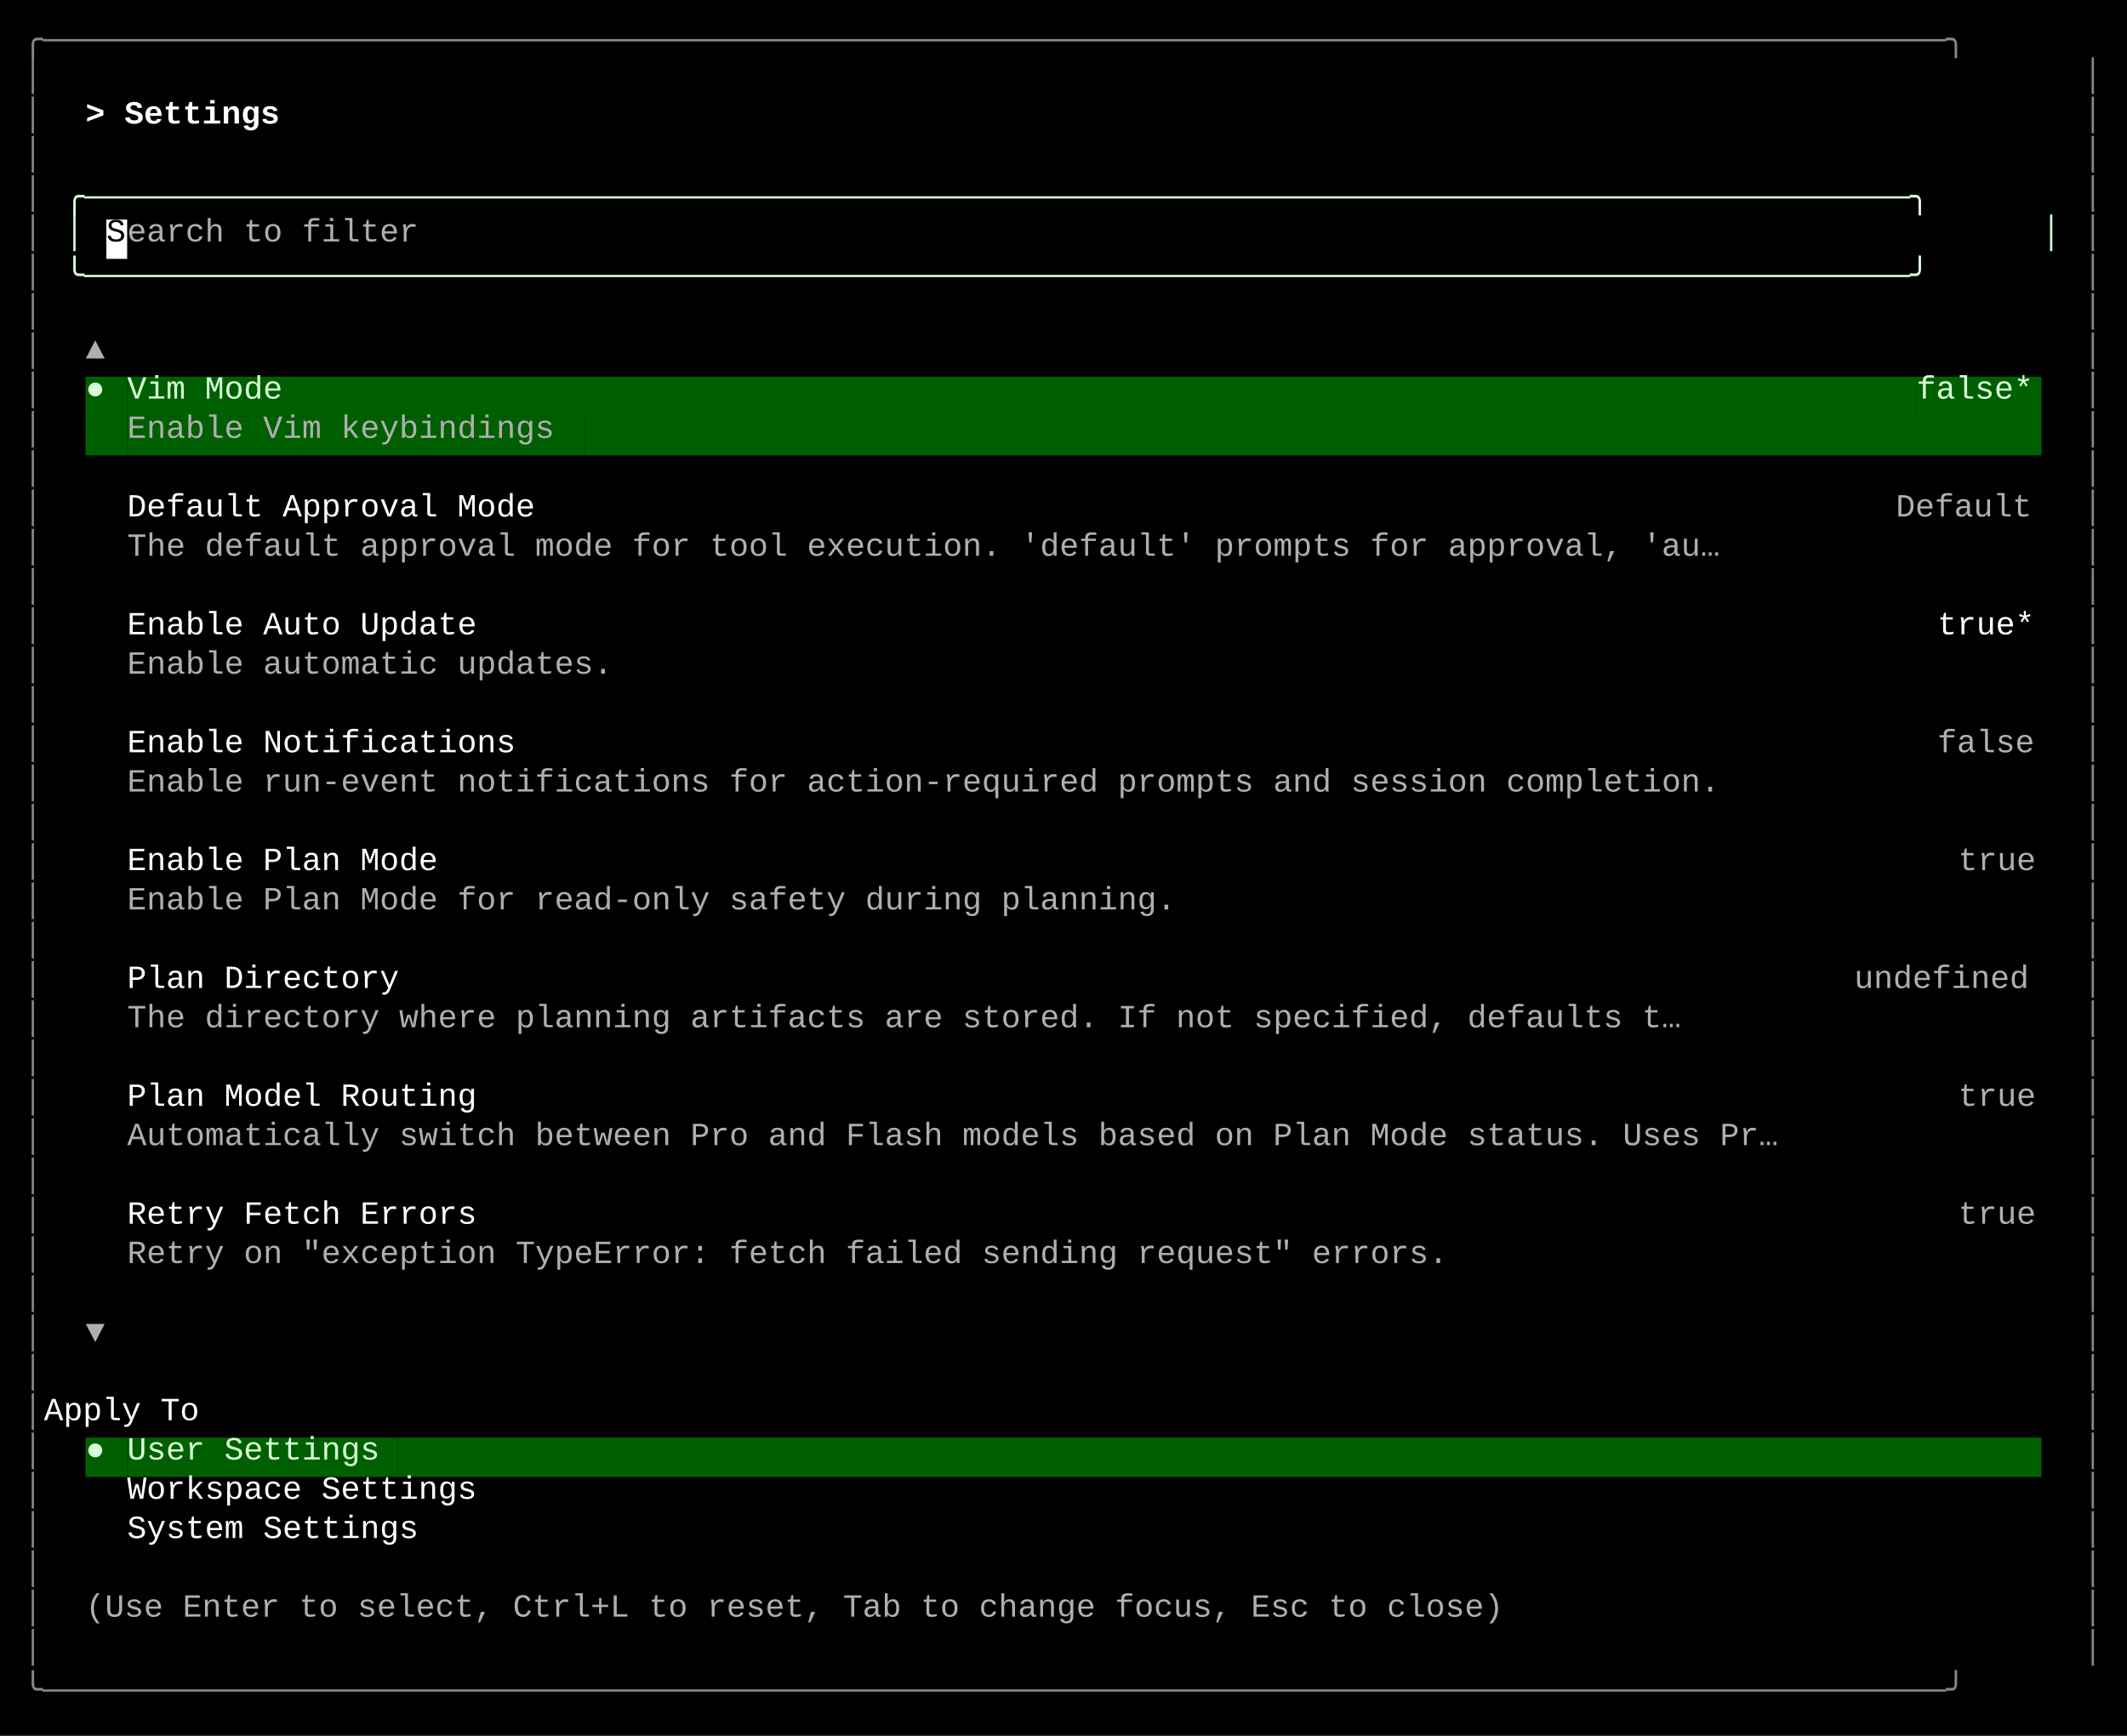
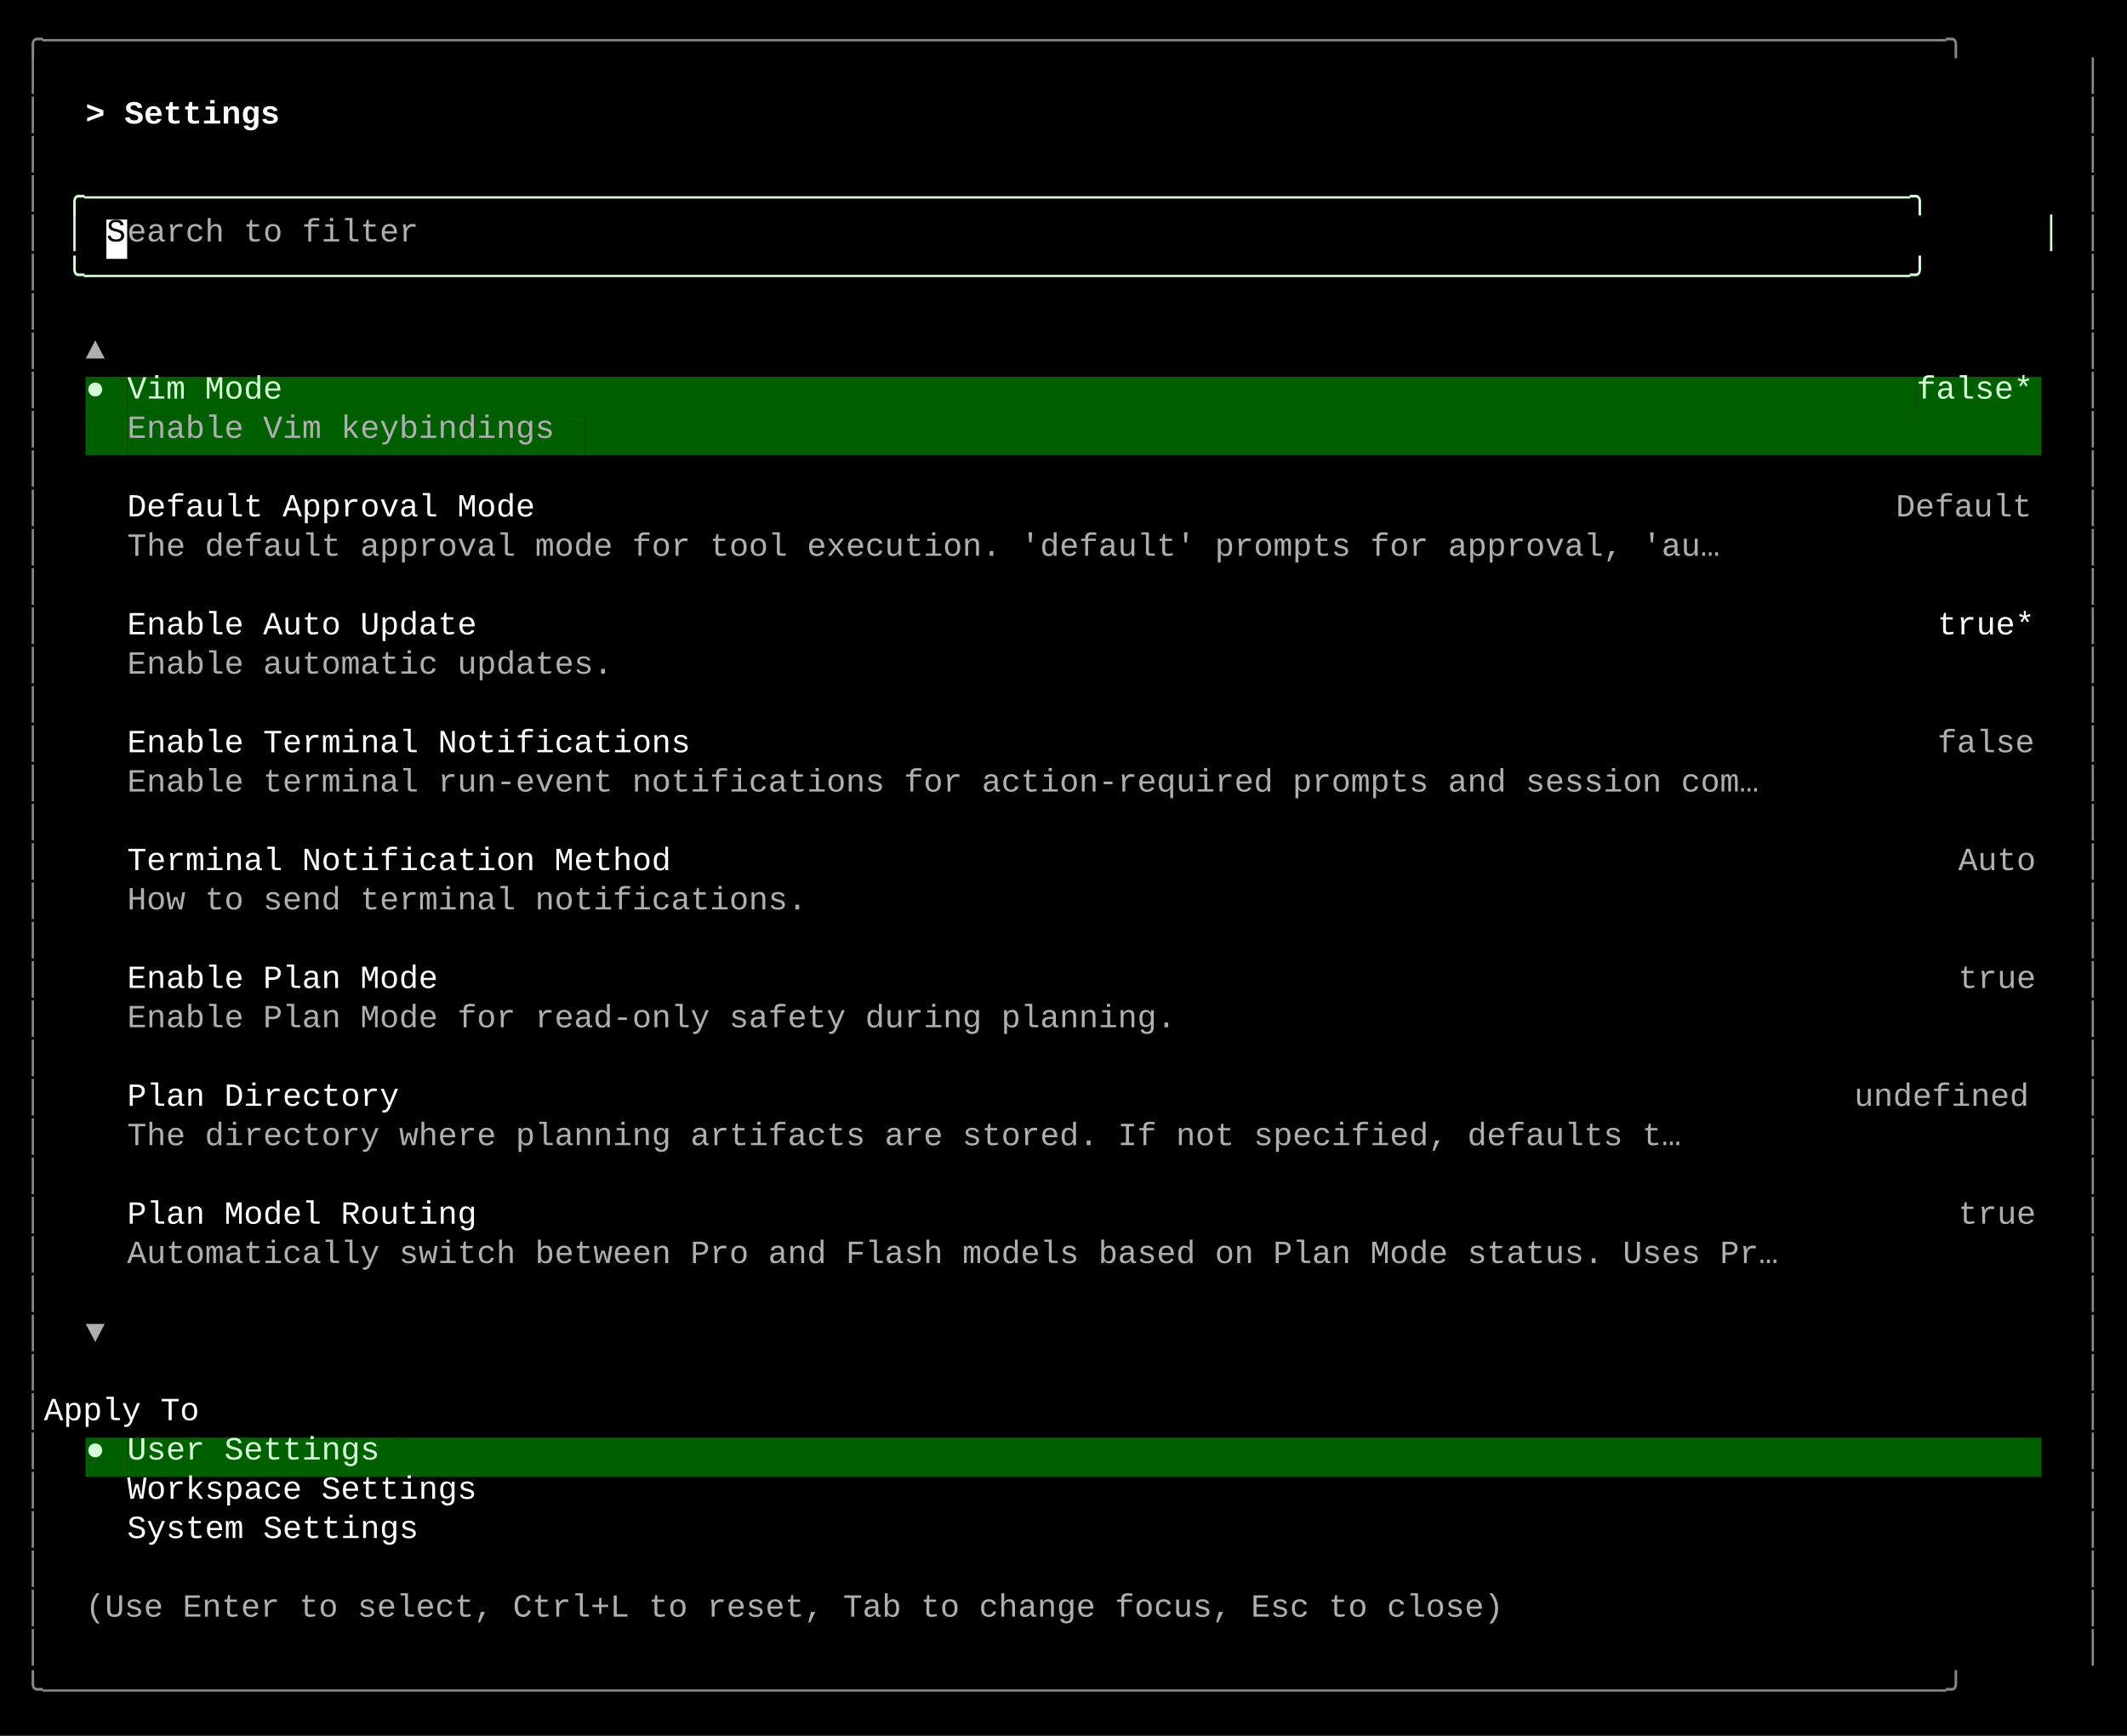
<svg xmlns="http://www.w3.org/2000/svg" width="920" height="751" viewBox="0 0 920 751">
  <style>
    text { font-family: Consolas, "Courier New", monospace; font-size: 14px; dominant-baseline: text-before-edge; white-space: pre; }
  </style>
  <rect width="920" height="751" fill="#000000" />
  <g transform="translate(10, 10)">
    <text x="0" y="2" fill="#878787" textLength="900" lengthAdjust="spacingAndGlyphs">╭──────────────────────────────────────────────────────────────────────────────────────────────────╮</text>
    <text x="0" y="19" fill="#878787" textLength="9" lengthAdjust="spacingAndGlyphs">│</text>
    <text x="891" y="19" fill="#878787" textLength="9" lengthAdjust="spacingAndGlyphs">│</text>
    <text x="0" y="36" fill="#878787" textLength="9" lengthAdjust="spacingAndGlyphs">│</text>
    <text x="27" y="36" fill="#ffffff" textLength="99" lengthAdjust="spacingAndGlyphs" font-weight="bold">&gt; Settings </text>
    <text x="891" y="36" fill="#878787" textLength="9" lengthAdjust="spacingAndGlyphs">│</text>
    <text x="0" y="53" fill="#878787" textLength="9" lengthAdjust="spacingAndGlyphs">│</text>
    <text x="891" y="53" fill="#878787" textLength="9" lengthAdjust="spacingAndGlyphs">│</text>
    <text x="0" y="70" fill="#878787" textLength="9" lengthAdjust="spacingAndGlyphs">│</text>
    <text x="18" y="70" fill="#d7ffd7" textLength="864" lengthAdjust="spacingAndGlyphs">╭──────────────────────────────────────────────────────────────────────────────────────────────╮</text>
    <text x="891" y="70" fill="#878787" textLength="9" lengthAdjust="spacingAndGlyphs">│</text>
    <text x="0" y="87" fill="#878787" textLength="9" lengthAdjust="spacingAndGlyphs">│</text>
    <text x="18" y="87" fill="#d7ffd7" textLength="9" lengthAdjust="spacingAndGlyphs">│</text>
    <rect x="36" y="85" width="9" height="17" fill="#ffffff" />
    <text x="36" y="87" fill="#000000" textLength="9" lengthAdjust="spacingAndGlyphs">S</text>
    <text x="45" y="87" fill="#afafaf" textLength="135" lengthAdjust="spacingAndGlyphs">earch to filter</text>
    <text x="873" y="87" fill="#d7ffd7" textLength="9" lengthAdjust="spacingAndGlyphs">│</text>
    <text x="891" y="87" fill="#878787" textLength="9" lengthAdjust="spacingAndGlyphs">│</text>
    <text x="0" y="104" fill="#878787" textLength="9" lengthAdjust="spacingAndGlyphs">│</text>
    <text x="18" y="104" fill="#d7ffd7" textLength="864" lengthAdjust="spacingAndGlyphs">╰──────────────────────────────────────────────────────────────────────────────────────────────╯</text>
    <text x="891" y="104" fill="#878787" textLength="9" lengthAdjust="spacingAndGlyphs">│</text>
    <text x="0" y="121" fill="#878787" textLength="9" lengthAdjust="spacingAndGlyphs">│</text>
    <text x="891" y="121" fill="#878787" textLength="9" lengthAdjust="spacingAndGlyphs">│</text>
    <text x="0" y="138" fill="#878787" textLength="9" lengthAdjust="spacingAndGlyphs">│</text>
    <text x="27" y="138" fill="#afafaf" textLength="9" lengthAdjust="spacingAndGlyphs">▲</text>
    <text x="891" y="138" fill="#878787" textLength="9" lengthAdjust="spacingAndGlyphs">│</text>
    <text x="0" y="155" fill="#878787" textLength="9" lengthAdjust="spacingAndGlyphs">│</text>
    <rect x="27" y="153" width="9" height="17" fill="#005f00" />
    <text x="27" y="155" fill="#d7ffd7" textLength="9" lengthAdjust="spacingAndGlyphs">●</text>
    <rect x="36" y="153" width="9" height="17" fill="#005f00" />
    <rect x="45" y="153" width="72" height="17" fill="#005f00" />
    <text x="45" y="155" fill="#d7ffd7" textLength="72" lengthAdjust="spacingAndGlyphs">Vim Mode</text>
    <rect x="117" y="153" width="702" height="17" fill="#005f00" />
    <rect x="819" y="153" width="54" height="17" fill="#005f00" />
    <text x="819" y="155" fill="#d7ffd7" textLength="54" lengthAdjust="spacingAndGlyphs">false*</text>
    <text x="891" y="155" fill="#878787" textLength="9" lengthAdjust="spacingAndGlyphs">│</text>
    <text x="0" y="172" fill="#878787" textLength="9" lengthAdjust="spacingAndGlyphs">│</text>
    <rect x="27" y="170" width="18" height="17" fill="#005f00" />
    <rect x="45" y="170" width="198" height="17" fill="#005f00" />
    <text x="45" y="172" fill="#afafaf" textLength="198" lengthAdjust="spacingAndGlyphs">Enable Vim keybindings</text>
    <rect x="243" y="170" width="630" height="17" fill="#005f00" />
    <text x="891" y="172" fill="#878787" textLength="9" lengthAdjust="spacingAndGlyphs">│</text>
    <text x="0" y="189" fill="#878787" textLength="9" lengthAdjust="spacingAndGlyphs">│</text>
    <text x="891" y="189" fill="#878787" textLength="9" lengthAdjust="spacingAndGlyphs">│</text>
    <text x="0" y="206" fill="#878787" textLength="9" lengthAdjust="spacingAndGlyphs">│</text>
    <text x="45" y="206" fill="#ffffff" textLength="189" lengthAdjust="spacingAndGlyphs">Default Approval Mode</text>
    <text x="810" y="206" fill="#afafaf" textLength="63" lengthAdjust="spacingAndGlyphs">Default</text>
    <text x="891" y="206" fill="#878787" textLength="9" lengthAdjust="spacingAndGlyphs">│</text>
    <text x="0" y="223" fill="#878787" textLength="9" lengthAdjust="spacingAndGlyphs">│</text>
    <text x="45" y="223" fill="#afafaf" textLength="738" lengthAdjust="spacingAndGlyphs">The default approval mode for tool execution. 'default' prompts for approval, 'au…</text>
    <text x="891" y="223" fill="#878787" textLength="9" lengthAdjust="spacingAndGlyphs">│</text>
    <text x="0" y="240" fill="#878787" textLength="9" lengthAdjust="spacingAndGlyphs">│</text>
    <text x="891" y="240" fill="#878787" textLength="9" lengthAdjust="spacingAndGlyphs">│</text>
    <text x="0" y="257" fill="#878787" textLength="9" lengthAdjust="spacingAndGlyphs">│</text>
    <text x="45" y="257" fill="#ffffff" textLength="162" lengthAdjust="spacingAndGlyphs">Enable Auto Update</text>
    <text x="828" y="257" fill="#ffffff" textLength="45" lengthAdjust="spacingAndGlyphs">true*</text>
    <text x="891" y="257" fill="#878787" textLength="9" lengthAdjust="spacingAndGlyphs">│</text>
    <text x="0" y="274" fill="#878787" textLength="9" lengthAdjust="spacingAndGlyphs">│</text>
    <text x="45" y="274" fill="#afafaf" textLength="225" lengthAdjust="spacingAndGlyphs">Enable automatic updates.</text>
    <text x="891" y="274" fill="#878787" textLength="9" lengthAdjust="spacingAndGlyphs">│</text>
    <text x="0" y="291" fill="#878787" textLength="9" lengthAdjust="spacingAndGlyphs">│</text>
    <text x="891" y="291" fill="#878787" textLength="9" lengthAdjust="spacingAndGlyphs">│</text>
    <text x="0" y="308" fill="#878787" textLength="9" lengthAdjust="spacingAndGlyphs">│</text>
-     <text x="45" y="308" fill="#ffffff" textLength="180" lengthAdjust="spacingAndGlyphs">Enable Notifications</text>
+     <text x="45" y="308" fill="#ffffff" textLength="261" lengthAdjust="spacingAndGlyphs">Enable Terminal Notifications</text>
    <text x="828" y="308" fill="#afafaf" textLength="45" lengthAdjust="spacingAndGlyphs">false</text>
    <text x="891" y="308" fill="#878787" textLength="9" lengthAdjust="spacingAndGlyphs">│</text>
    <text x="0" y="325" fill="#878787" textLength="9" lengthAdjust="spacingAndGlyphs">│</text>
-     <text x="45" y="325" fill="#afafaf" textLength="738" lengthAdjust="spacingAndGlyphs">Enable run-event notifications for action-required prompts and session completion.</text>
+     <text x="45" y="325" fill="#afafaf" textLength="756" lengthAdjust="spacingAndGlyphs">Enable terminal run-event notifications for action-required prompts and session com…</text>
    <text x="891" y="325" fill="#878787" textLength="9" lengthAdjust="spacingAndGlyphs">│</text>
    <text x="0" y="342" fill="#878787" textLength="9" lengthAdjust="spacingAndGlyphs">│</text>
    <text x="891" y="342" fill="#878787" textLength="9" lengthAdjust="spacingAndGlyphs">│</text>
    <text x="0" y="359" fill="#878787" textLength="9" lengthAdjust="spacingAndGlyphs">│</text>
-     <text x="45" y="359" fill="#ffffff" textLength="144" lengthAdjust="spacingAndGlyphs">Enable Plan Mode</text>
-     <text x="837" y="359" fill="#afafaf" textLength="36" lengthAdjust="spacingAndGlyphs">true</text>
+     <text x="45" y="359" fill="#ffffff" textLength="252" lengthAdjust="spacingAndGlyphs">Terminal Notification Method</text>
+     <text x="837" y="359" fill="#afafaf" textLength="36" lengthAdjust="spacingAndGlyphs">Auto</text>
    <text x="891" y="359" fill="#878787" textLength="9" lengthAdjust="spacingAndGlyphs">│</text>
    <text x="0" y="376" fill="#878787" textLength="9" lengthAdjust="spacingAndGlyphs">│</text>
-     <text x="45" y="376" fill="#afafaf" textLength="486" lengthAdjust="spacingAndGlyphs">Enable Plan Mode for read-only safety during planning.</text>
+     <text x="45" y="376" fill="#afafaf" textLength="315" lengthAdjust="spacingAndGlyphs">How to send terminal notifications.</text>
    <text x="891" y="376" fill="#878787" textLength="9" lengthAdjust="spacingAndGlyphs">│</text>
    <text x="0" y="393" fill="#878787" textLength="9" lengthAdjust="spacingAndGlyphs">│</text>
    <text x="891" y="393" fill="#878787" textLength="9" lengthAdjust="spacingAndGlyphs">│</text>
    <text x="0" y="410" fill="#878787" textLength="9" lengthAdjust="spacingAndGlyphs">│</text>
-     <text x="45" y="410" fill="#ffffff" textLength="126" lengthAdjust="spacingAndGlyphs">Plan Directory</text>
-     <text x="792" y="410" fill="#afafaf" textLength="81" lengthAdjust="spacingAndGlyphs">undefined</text>
+     <text x="45" y="410" fill="#ffffff" textLength="144" lengthAdjust="spacingAndGlyphs">Enable Plan Mode</text>
+     <text x="837" y="410" fill="#afafaf" textLength="36" lengthAdjust="spacingAndGlyphs">true</text>
    <text x="891" y="410" fill="#878787" textLength="9" lengthAdjust="spacingAndGlyphs">│</text>
    <text x="0" y="427" fill="#878787" textLength="9" lengthAdjust="spacingAndGlyphs">│</text>
-     <text x="45" y="427" fill="#afafaf" textLength="720" lengthAdjust="spacingAndGlyphs">The directory where planning artifacts are stored. If not specified, defaults t…</text>
+     <text x="45" y="427" fill="#afafaf" textLength="486" lengthAdjust="spacingAndGlyphs">Enable Plan Mode for read-only safety during planning.</text>
    <text x="891" y="427" fill="#878787" textLength="9" lengthAdjust="spacingAndGlyphs">│</text>
    <text x="0" y="444" fill="#878787" textLength="9" lengthAdjust="spacingAndGlyphs">│</text>
    <text x="891" y="444" fill="#878787" textLength="9" lengthAdjust="spacingAndGlyphs">│</text>
    <text x="0" y="461" fill="#878787" textLength="9" lengthAdjust="spacingAndGlyphs">│</text>
-     <text x="45" y="461" fill="#ffffff" textLength="162" lengthAdjust="spacingAndGlyphs">Plan Model Routing</text>
-     <text x="837" y="461" fill="#afafaf" textLength="36" lengthAdjust="spacingAndGlyphs">true</text>
+     <text x="45" y="461" fill="#ffffff" textLength="126" lengthAdjust="spacingAndGlyphs">Plan Directory</text>
+     <text x="792" y="461" fill="#afafaf" textLength="81" lengthAdjust="spacingAndGlyphs">undefined</text>
    <text x="891" y="461" fill="#878787" textLength="9" lengthAdjust="spacingAndGlyphs">│</text>
    <text x="0" y="478" fill="#878787" textLength="9" lengthAdjust="spacingAndGlyphs">│</text>
-     <text x="45" y="478" fill="#afafaf" textLength="765" lengthAdjust="spacingAndGlyphs">Automatically switch between Pro and Flash models based on Plan Mode status. Uses Pr…</text>
+     <text x="45" y="478" fill="#afafaf" textLength="720" lengthAdjust="spacingAndGlyphs">The directory where planning artifacts are stored. If not specified, defaults t…</text>
    <text x="891" y="478" fill="#878787" textLength="9" lengthAdjust="spacingAndGlyphs">│</text>
    <text x="0" y="495" fill="#878787" textLength="9" lengthAdjust="spacingAndGlyphs">│</text>
    <text x="891" y="495" fill="#878787" textLength="9" lengthAdjust="spacingAndGlyphs">│</text>
    <text x="0" y="512" fill="#878787" textLength="9" lengthAdjust="spacingAndGlyphs">│</text>
-     <text x="45" y="512" fill="#ffffff" textLength="162" lengthAdjust="spacingAndGlyphs">Retry Fetch Errors</text>
+     <text x="45" y="512" fill="#ffffff" textLength="162" lengthAdjust="spacingAndGlyphs">Plan Model Routing</text>
    <text x="837" y="512" fill="#afafaf" textLength="36" lengthAdjust="spacingAndGlyphs">true</text>
    <text x="891" y="512" fill="#878787" textLength="9" lengthAdjust="spacingAndGlyphs">│</text>
    <text x="0" y="529" fill="#878787" textLength="9" lengthAdjust="spacingAndGlyphs">│</text>
-     <text x="45" y="529" fill="#afafaf" textLength="612" lengthAdjust="spacingAndGlyphs">Retry on "exception TypeError: fetch failed sending request" errors.</text>
+     <text x="45" y="529" fill="#afafaf" textLength="765" lengthAdjust="spacingAndGlyphs">Automatically switch between Pro and Flash models based on Plan Mode status. Uses Pr…</text>
    <text x="891" y="529" fill="#878787" textLength="9" lengthAdjust="spacingAndGlyphs">│</text>
    <text x="0" y="546" fill="#878787" textLength="9" lengthAdjust="spacingAndGlyphs">│</text>
    <text x="891" y="546" fill="#878787" textLength="9" lengthAdjust="spacingAndGlyphs">│</text>
    <text x="0" y="563" fill="#878787" textLength="9" lengthAdjust="spacingAndGlyphs">│</text>
    <text x="27" y="563" fill="#afafaf" textLength="9" lengthAdjust="spacingAndGlyphs">▼</text>
    <text x="891" y="563" fill="#878787" textLength="9" lengthAdjust="spacingAndGlyphs">│</text>
    <text x="0" y="580" fill="#878787" textLength="9" lengthAdjust="spacingAndGlyphs">│</text>
    <text x="891" y="580" fill="#878787" textLength="9" lengthAdjust="spacingAndGlyphs">│</text>
    <text x="0" y="597" fill="#878787" textLength="9" lengthAdjust="spacingAndGlyphs">│</text>
    <text x="9" y="597" fill="#ffffff" textLength="882" lengthAdjust="spacingAndGlyphs">    Apply To                                                                                      </text>
    <text x="891" y="597" fill="#878787" textLength="9" lengthAdjust="spacingAndGlyphs">│</text>
    <text x="0" y="614" fill="#878787" textLength="9" lengthAdjust="spacingAndGlyphs">│</text>
    <rect x="27" y="612" width="9" height="17" fill="#005f00" />
    <text x="27" y="614" fill="#d7ffd7" textLength="9" lengthAdjust="spacingAndGlyphs">●</text>
    <rect x="36" y="612" width="9" height="17" fill="#005f00" />
    <rect x="45" y="612" width="117" height="17" fill="#005f00" />
    <text x="45" y="614" fill="#d7ffd7" textLength="117" lengthAdjust="spacingAndGlyphs">User Settings</text>
    <rect x="162" y="612" width="711" height="17" fill="#005f00" />
    <text x="891" y="614" fill="#878787" textLength="9" lengthAdjust="spacingAndGlyphs">│</text>
    <text x="0" y="631" fill="#878787" textLength="9" lengthAdjust="spacingAndGlyphs">│</text>
    <text x="45" y="631" fill="#ffffff" textLength="162" lengthAdjust="spacingAndGlyphs">Workspace Settings</text>
    <text x="891" y="631" fill="#878787" textLength="9" lengthAdjust="spacingAndGlyphs">│</text>
    <text x="0" y="648" fill="#878787" textLength="9" lengthAdjust="spacingAndGlyphs">│</text>
    <text x="45" y="648" fill="#ffffff" textLength="135" lengthAdjust="spacingAndGlyphs">System Settings</text>
    <text x="891" y="648" fill="#878787" textLength="9" lengthAdjust="spacingAndGlyphs">│</text>
    <text x="0" y="665" fill="#878787" textLength="9" lengthAdjust="spacingAndGlyphs">│</text>
    <text x="891" y="665" fill="#878787" textLength="9" lengthAdjust="spacingAndGlyphs">│</text>
    <text x="0" y="682" fill="#878787" textLength="9" lengthAdjust="spacingAndGlyphs">│</text>
    <text x="27" y="682" fill="#afafaf" textLength="657" lengthAdjust="spacingAndGlyphs">(Use Enter to select, Ctrl+L to reset, Tab to change focus, Esc to close)</text>
    <text x="891" y="682" fill="#878787" textLength="9" lengthAdjust="spacingAndGlyphs">│</text>
    <text x="0" y="699" fill="#878787" textLength="9" lengthAdjust="spacingAndGlyphs">│</text>
    <text x="891" y="699" fill="#878787" textLength="9" lengthAdjust="spacingAndGlyphs">│</text>
    <text x="0" y="716" fill="#878787" textLength="900" lengthAdjust="spacingAndGlyphs">╰──────────────────────────────────────────────────────────────────────────────────────────────────╯</text>
  </g>
</svg>
